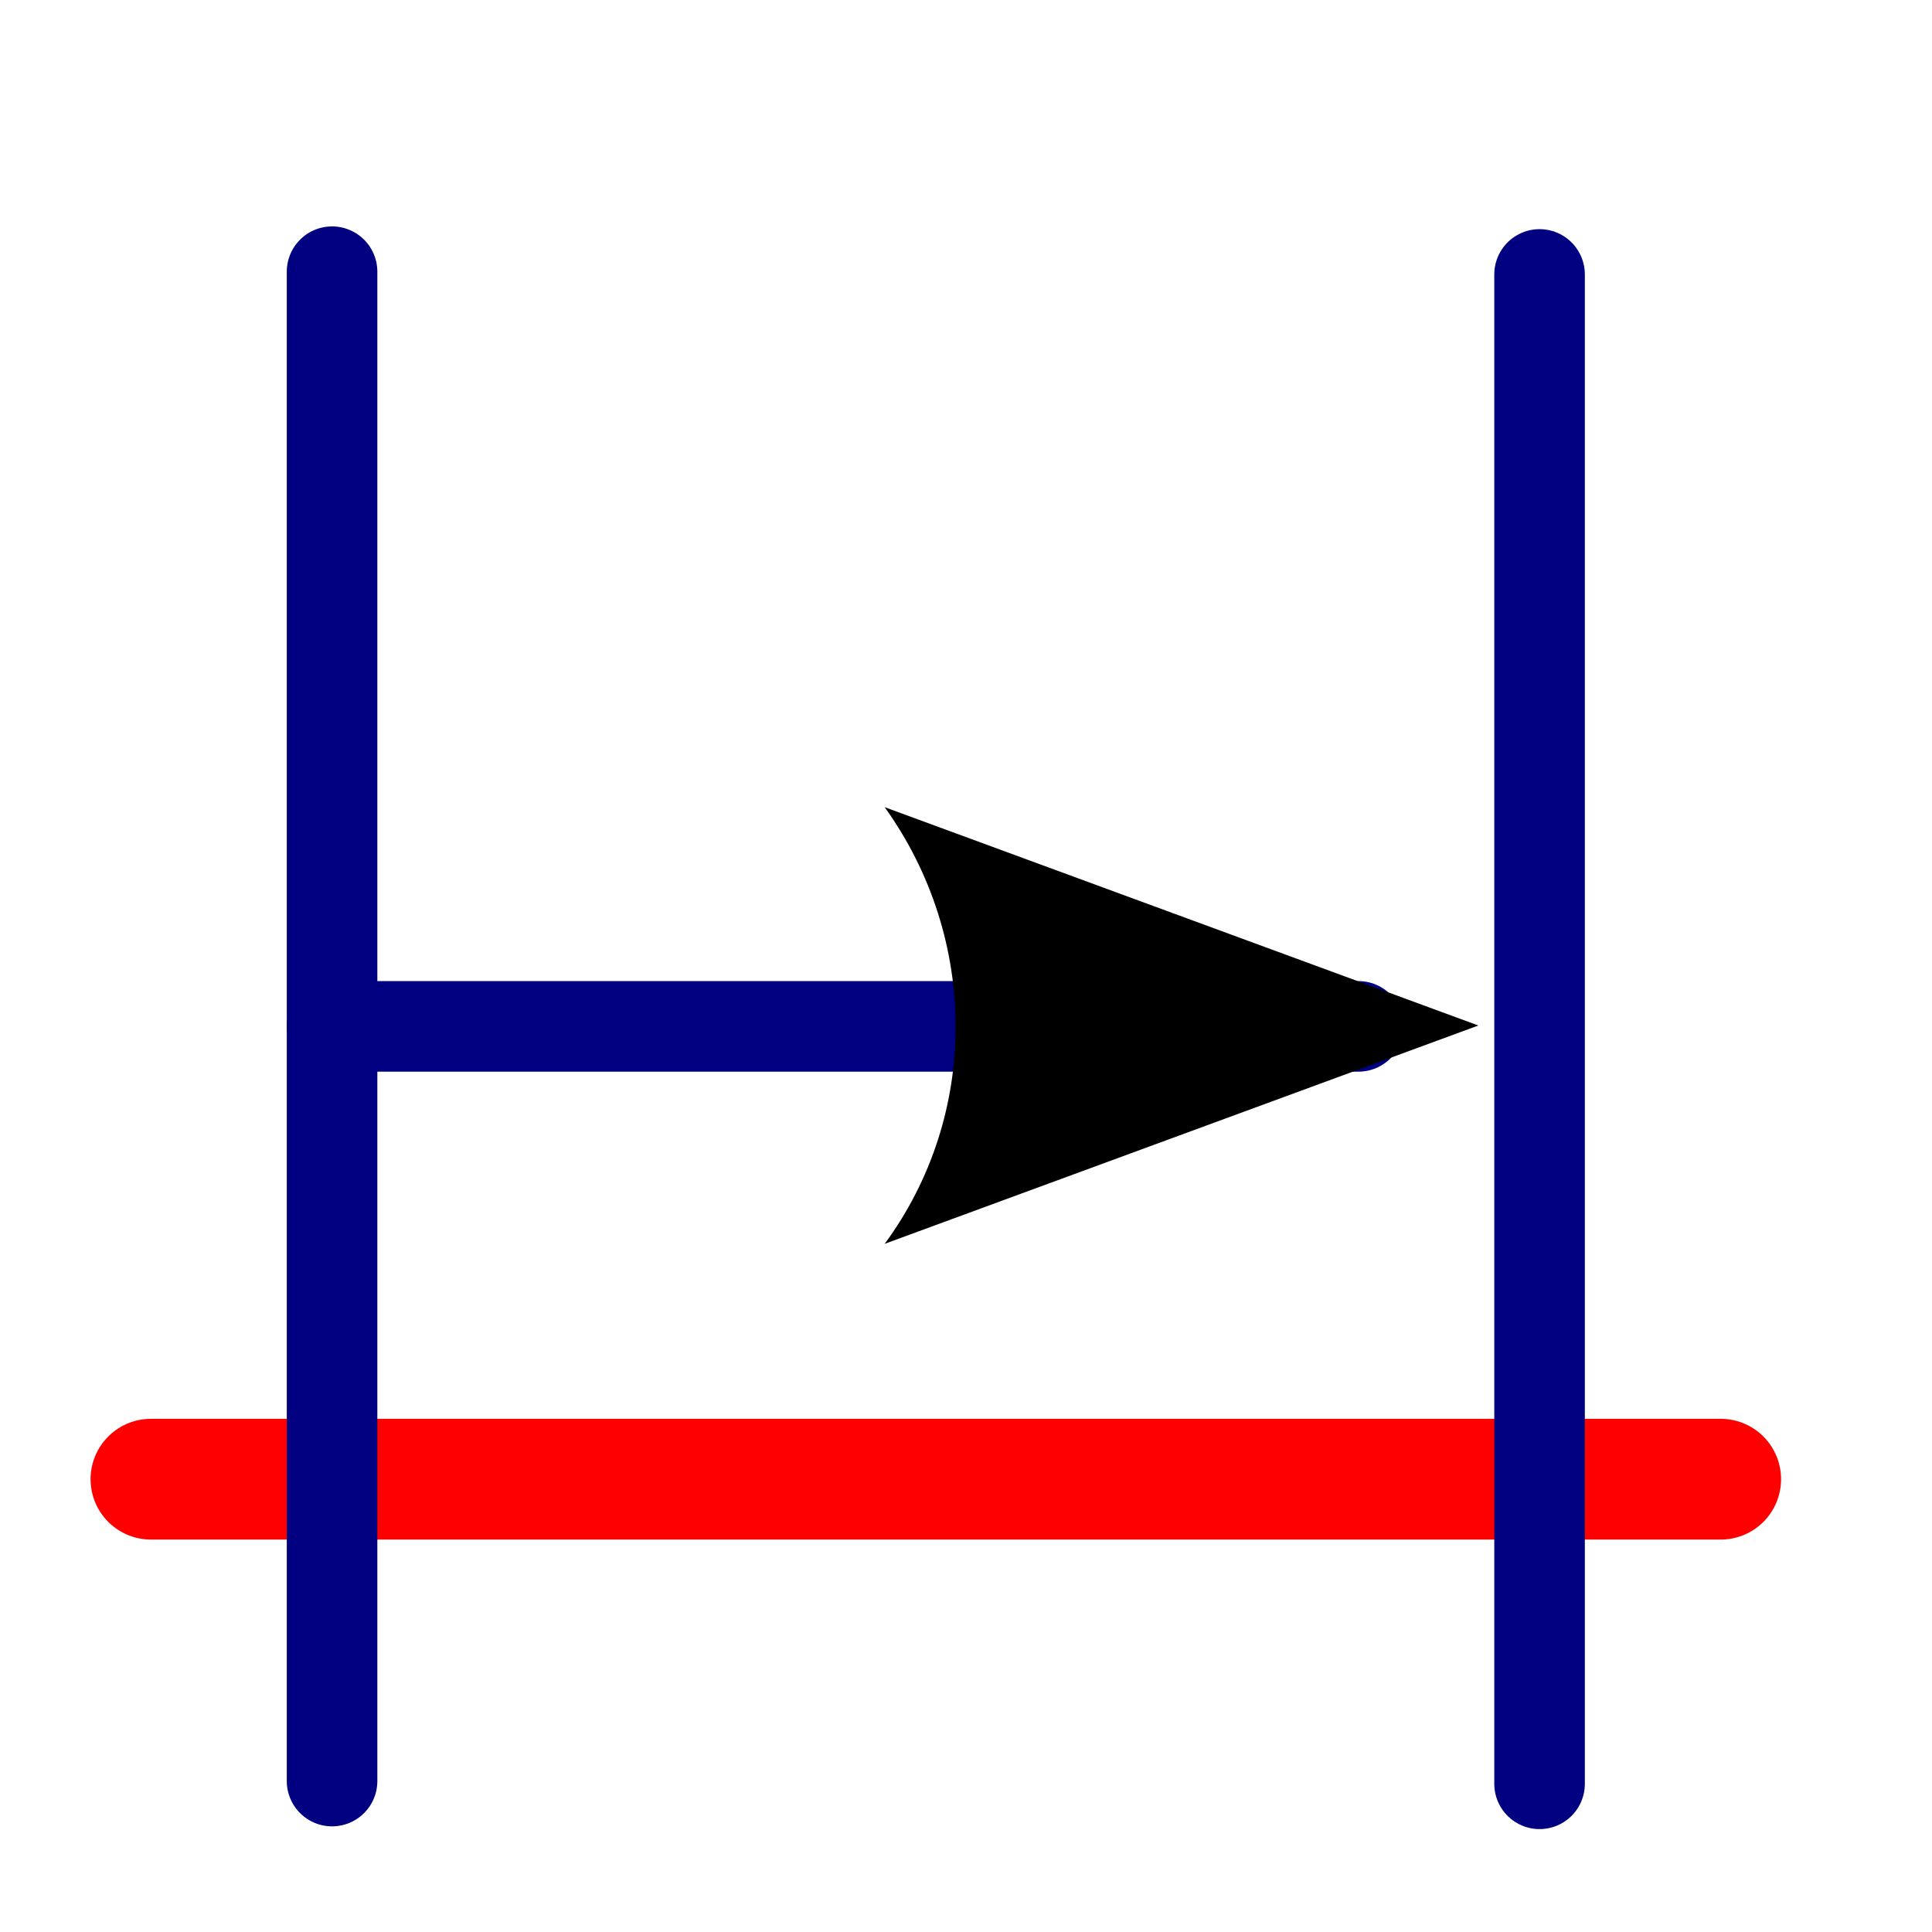
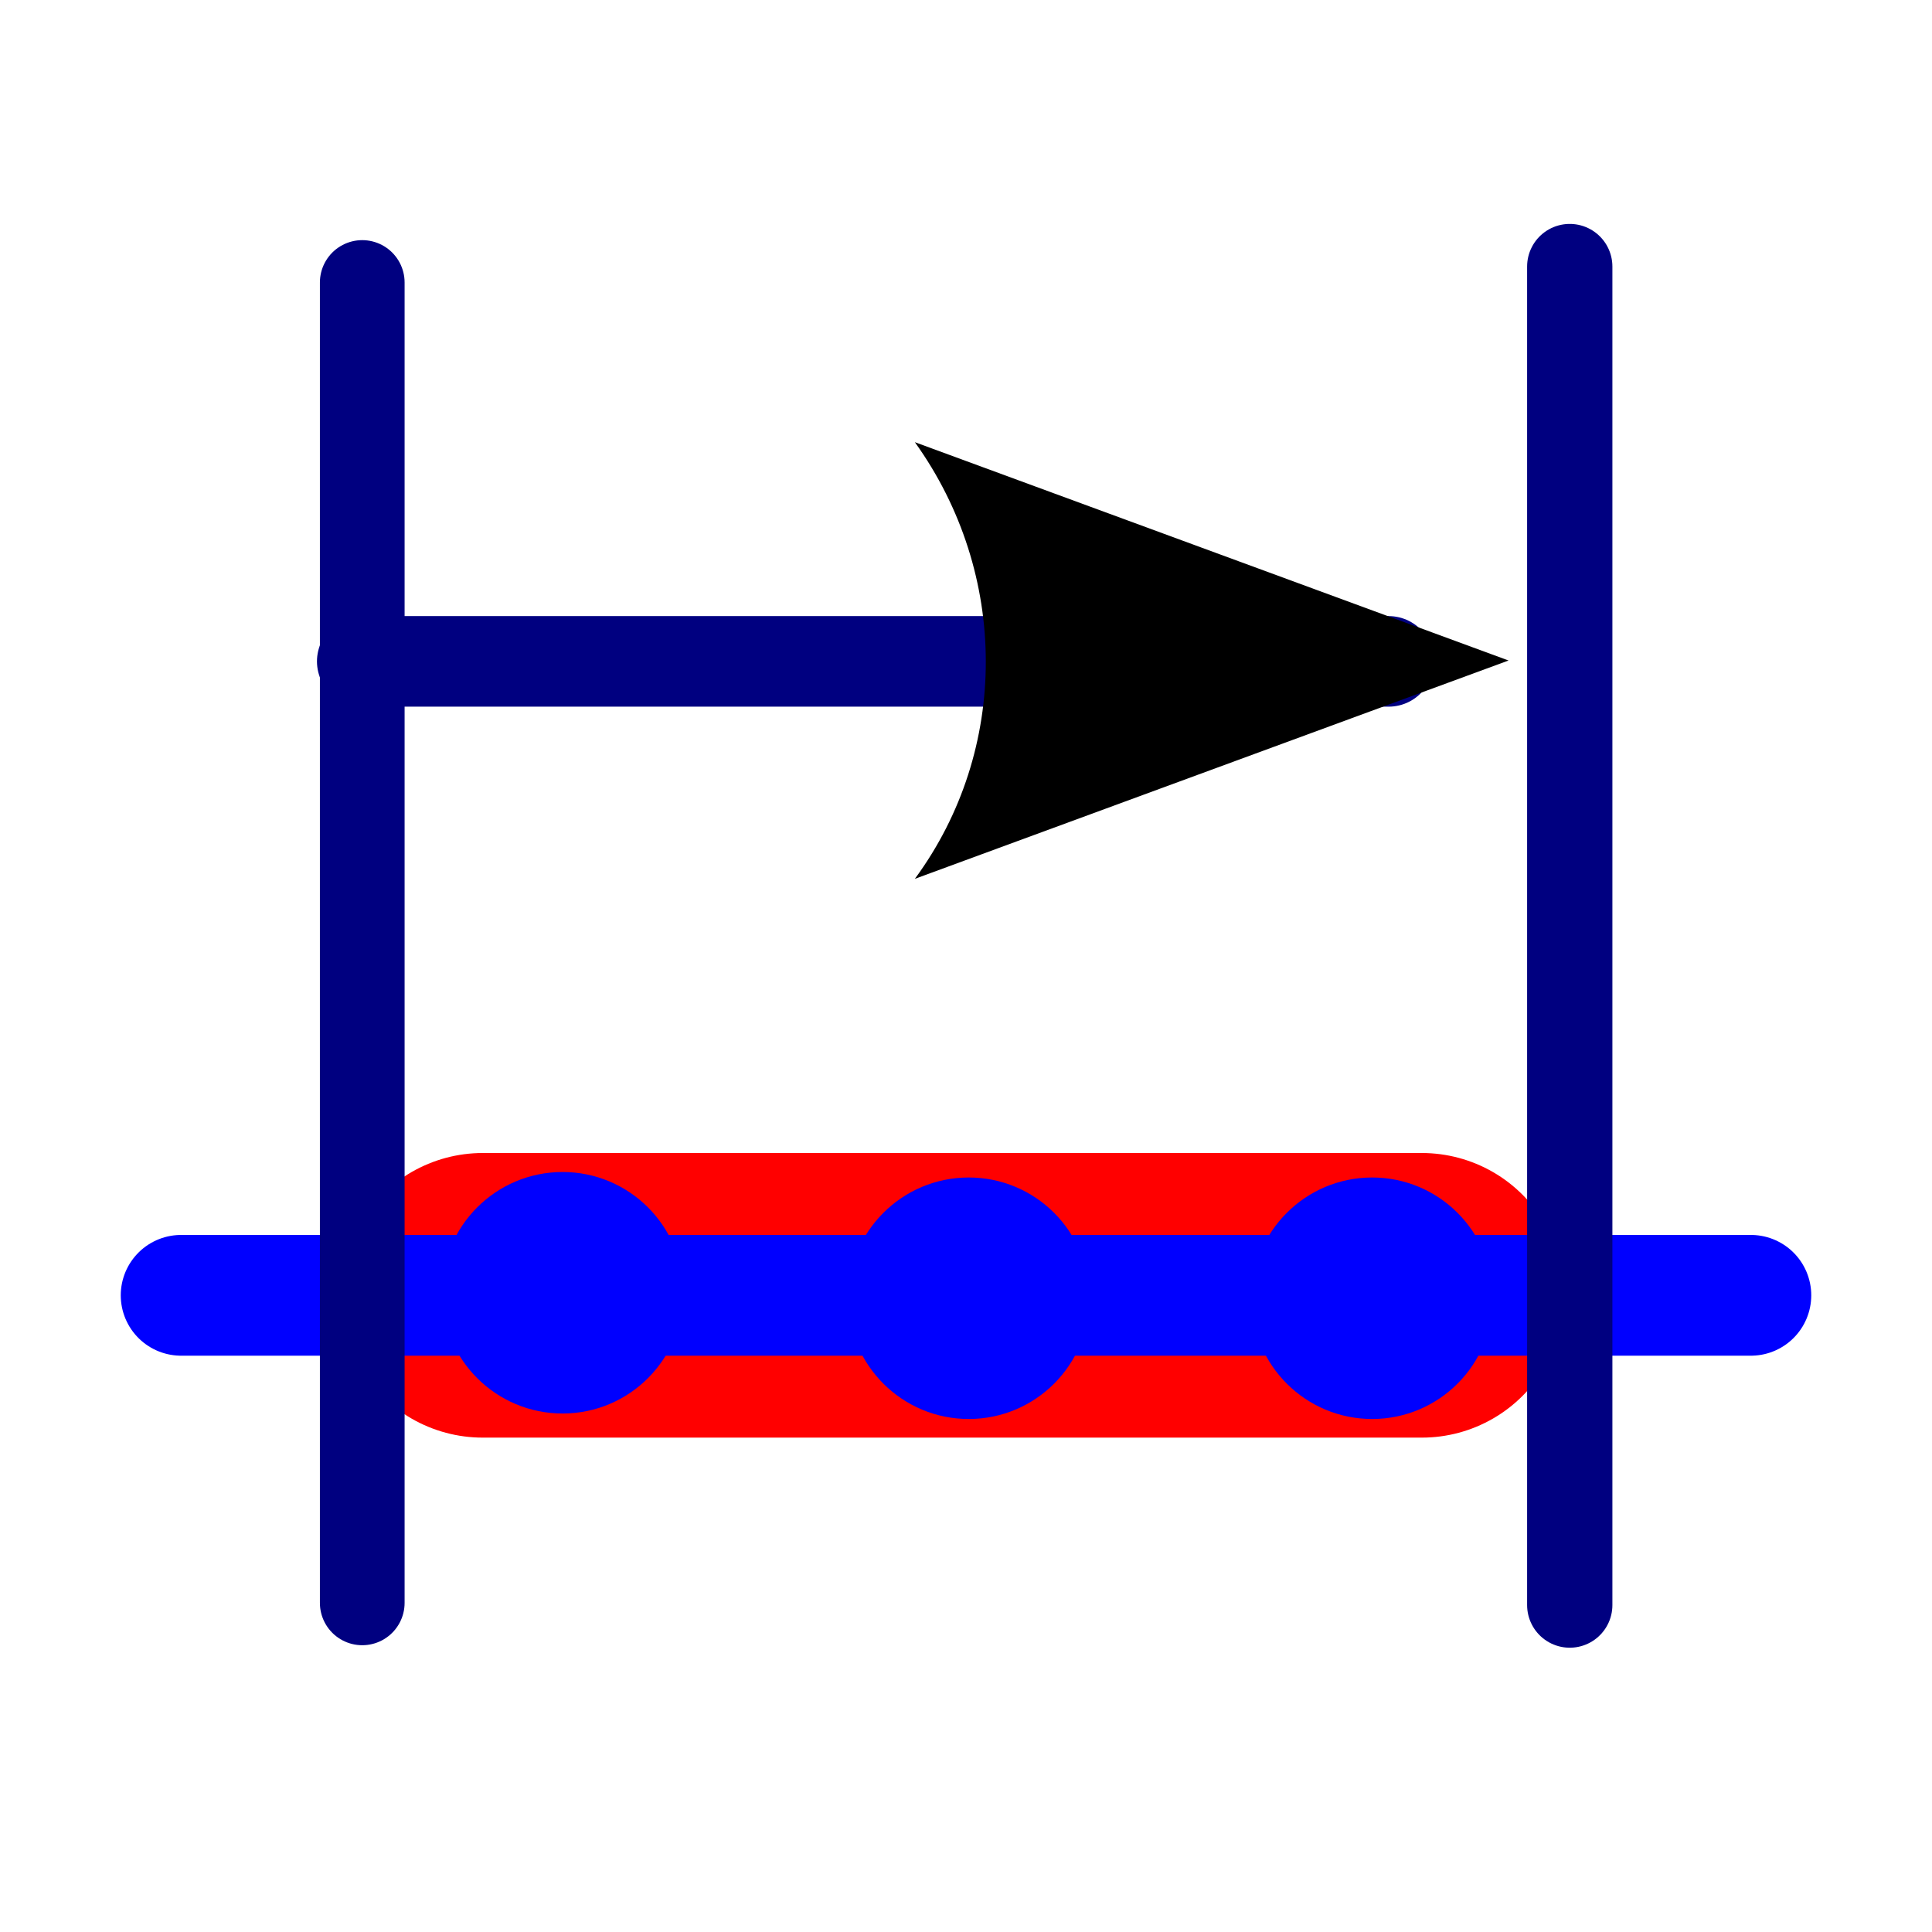
<svg xmlns="http://www.w3.org/2000/svg" width="64px" height="64px" id="svg3513" version="1.1">
  <defs id="defs3515">
    <marker orient="auto" refY="0.0" refX="0.0" id="Arrow2Mend" style="overflow:visible;">
      <path id="path3901" style="fill-rule:evenodd;stroke-width:0.625;stroke-linejoin:round;" d="M 8.719,4.034 L -2.207,0.016 L 8.719,-4.002 C 6.973,-1.63 6.983,1.616 8.719,4.034 z " transform="scale(0.6) rotate(180) translate(0,0)" />
    </marker>
    <marker orient="auto" refY="0.0" refX="0.0" id="Arrow2Lend" style="overflow:visible;">
      <path id="path3895" style="fill-rule:evenodd;stroke-width:0.625;stroke-linejoin:round;" d="M 8.719,4.034 L -2.207,0.016 L 8.719,-4.002 C 6.973,-1.63 6.983,1.616 8.719,4.034 z " transform="scale(1.1) rotate(180) translate(1,0)" />
    </marker>
    <marker orient="auto" refY="0.0" refX="0.0" id="Arrow1Mstart" style="overflow:visible">
      <path id="path3880" d="M 0.0,0.0 L 5.0,-5.0 L -12.5,0.0 L 5.0,5.0 L 0.0,0.0 z " style="fill-rule:evenodd;stroke:#000000;stroke-width:1.0pt" transform="scale(0.4) translate(10,0)" />
    </marker>
    <marker orient="auto" refY="0.0" refX="0.0" id="Arrow1Lstart" style="overflow:visible">
      <path id="path3874" d="M 0.0,0.0 L 5.0,-5.0 L -12.5,0.0 L 5.0,5.0 L 0.0,0.0 z " style="fill-rule:evenodd;stroke:#000000;stroke-width:1.0pt" transform="scale(0.8) translate(12.5,0)" />
    </marker>
    <marker orient="auto" refY="0" refX="0" id="Arrow1Mstart-0" style="overflow:visible">
      <path id="path3880-4" d="M 0,0 5,-5 -12.5,0 5,5 0,0 z" style="fill-rule:evenodd;stroke:#000000;stroke-width:1pt" transform="matrix(0.4,0,0,0.4,4,0)" />
    </marker>
  </defs>
  <g id="layer1">
-     <path style="fill:none;stroke:#ff0000;stroke-width:4;stroke-linecap:round;stroke-linejoin:miter;stroke-miterlimit:4;stroke-opacity:1;stroke-dasharray:none" d="m 5,49 52,0" id="path4223" />
-     <path style="fill:#000080;stroke:#000080;stroke-width:3;stroke-linecap:round;stroke-linejoin:miter;stroke-miterlimit:4;stroke-opacity:1;stroke-dasharray:none" d="m 11,9 0,50" id="path3002" />
-     <path style="fill:#000080;stroke:#000080;stroke-width:3;stroke-linecap:round;stroke-linejoin:miter;stroke-miterlimit:4;stroke-opacity:1;stroke-dasharray:none" d="M 51,9.091 51,59.091" id="path3002-0" />
-     <path style="fill:#000080;stroke:#000080;stroke-width:3;stroke-linecap:round;stroke-linejoin:miter;stroke-miterlimit:4;stroke-opacity:1;stroke-dasharray:none;marker-end:url(#Arrow2Mend)" d="m 11,34 34,0" id="path3024" />
+     <path style="fill:none;stroke:#ff0000;stroke-width:9.428;stroke-linecap:round;stroke-linejoin:miter;stroke-miterlimit:4;stroke-opacity:1;stroke-dasharray:none" d="m 15.99,42.909 31.111,0" id="path2999" />
+     <path style="fill:none;stroke:#0000ff;stroke-width:4;stroke-linecap:round;stroke-linejoin:miter;stroke-miterlimit:4;stroke-opacity:1;stroke-dasharray:none" d="m 6,42.909 52,0" id="path4223" />
+     <path style="fill:#000080;stroke:#000080;stroke-width:2.806;stroke-linecap:round;stroke-linejoin:miter;stroke-miterlimit:4;stroke-opacity:1;stroke-dasharray:none" d="M 12,9.358 12,53.097" id="path3002" />
+     <path style="fill:#000080;stroke:#000080;stroke-width:2.825;stroke-linecap:round;stroke-linejoin:miter;stroke-miterlimit:4;stroke-opacity:1;stroke-dasharray:none" d="M 52,8.83 52,53.17" id="path3002-0" />
+     <path style="fill:#000080;stroke:#000080;stroke-width:3;stroke-linecap:round;stroke-linejoin:miter;stroke-miterlimit:4;stroke-opacity:1;stroke-dasharray:none;marker-end:url(#Arrow2Mend)" d="m 12,21.909 34,0" id="path3024" />
+     <path style="fill:#0000ff;fill-opacity:1;stroke:none" id="path3802" d="m -25,39.501 a 0.5,0.5 0 1 1 5e-6,0.002" transform="matrix(8,0,0,8,214.6364,-273.1818)" />
+     <path style="fill:#0000ff;fill-opacity:1;stroke:none" id="path3802-8" d="m -25,39.501 a 0.5,0.5 0 1 1 5e-6,0.002" transform="matrix(8,0,0,8,241.4546,-273)" />
+     <path style="fill:#0000ff;fill-opacity:1;stroke:none" id="path3802-0" d="m -25,39.501 a 0.5,0.5 0 1 1 5e-6,0.002" transform="matrix(8,0,0,8,228.0909,-273)" />
+     <rect style="fill:none;stroke:none" id="rect3829" width="60" height="60" x="2" y="1" />
  </g>
</svg>
